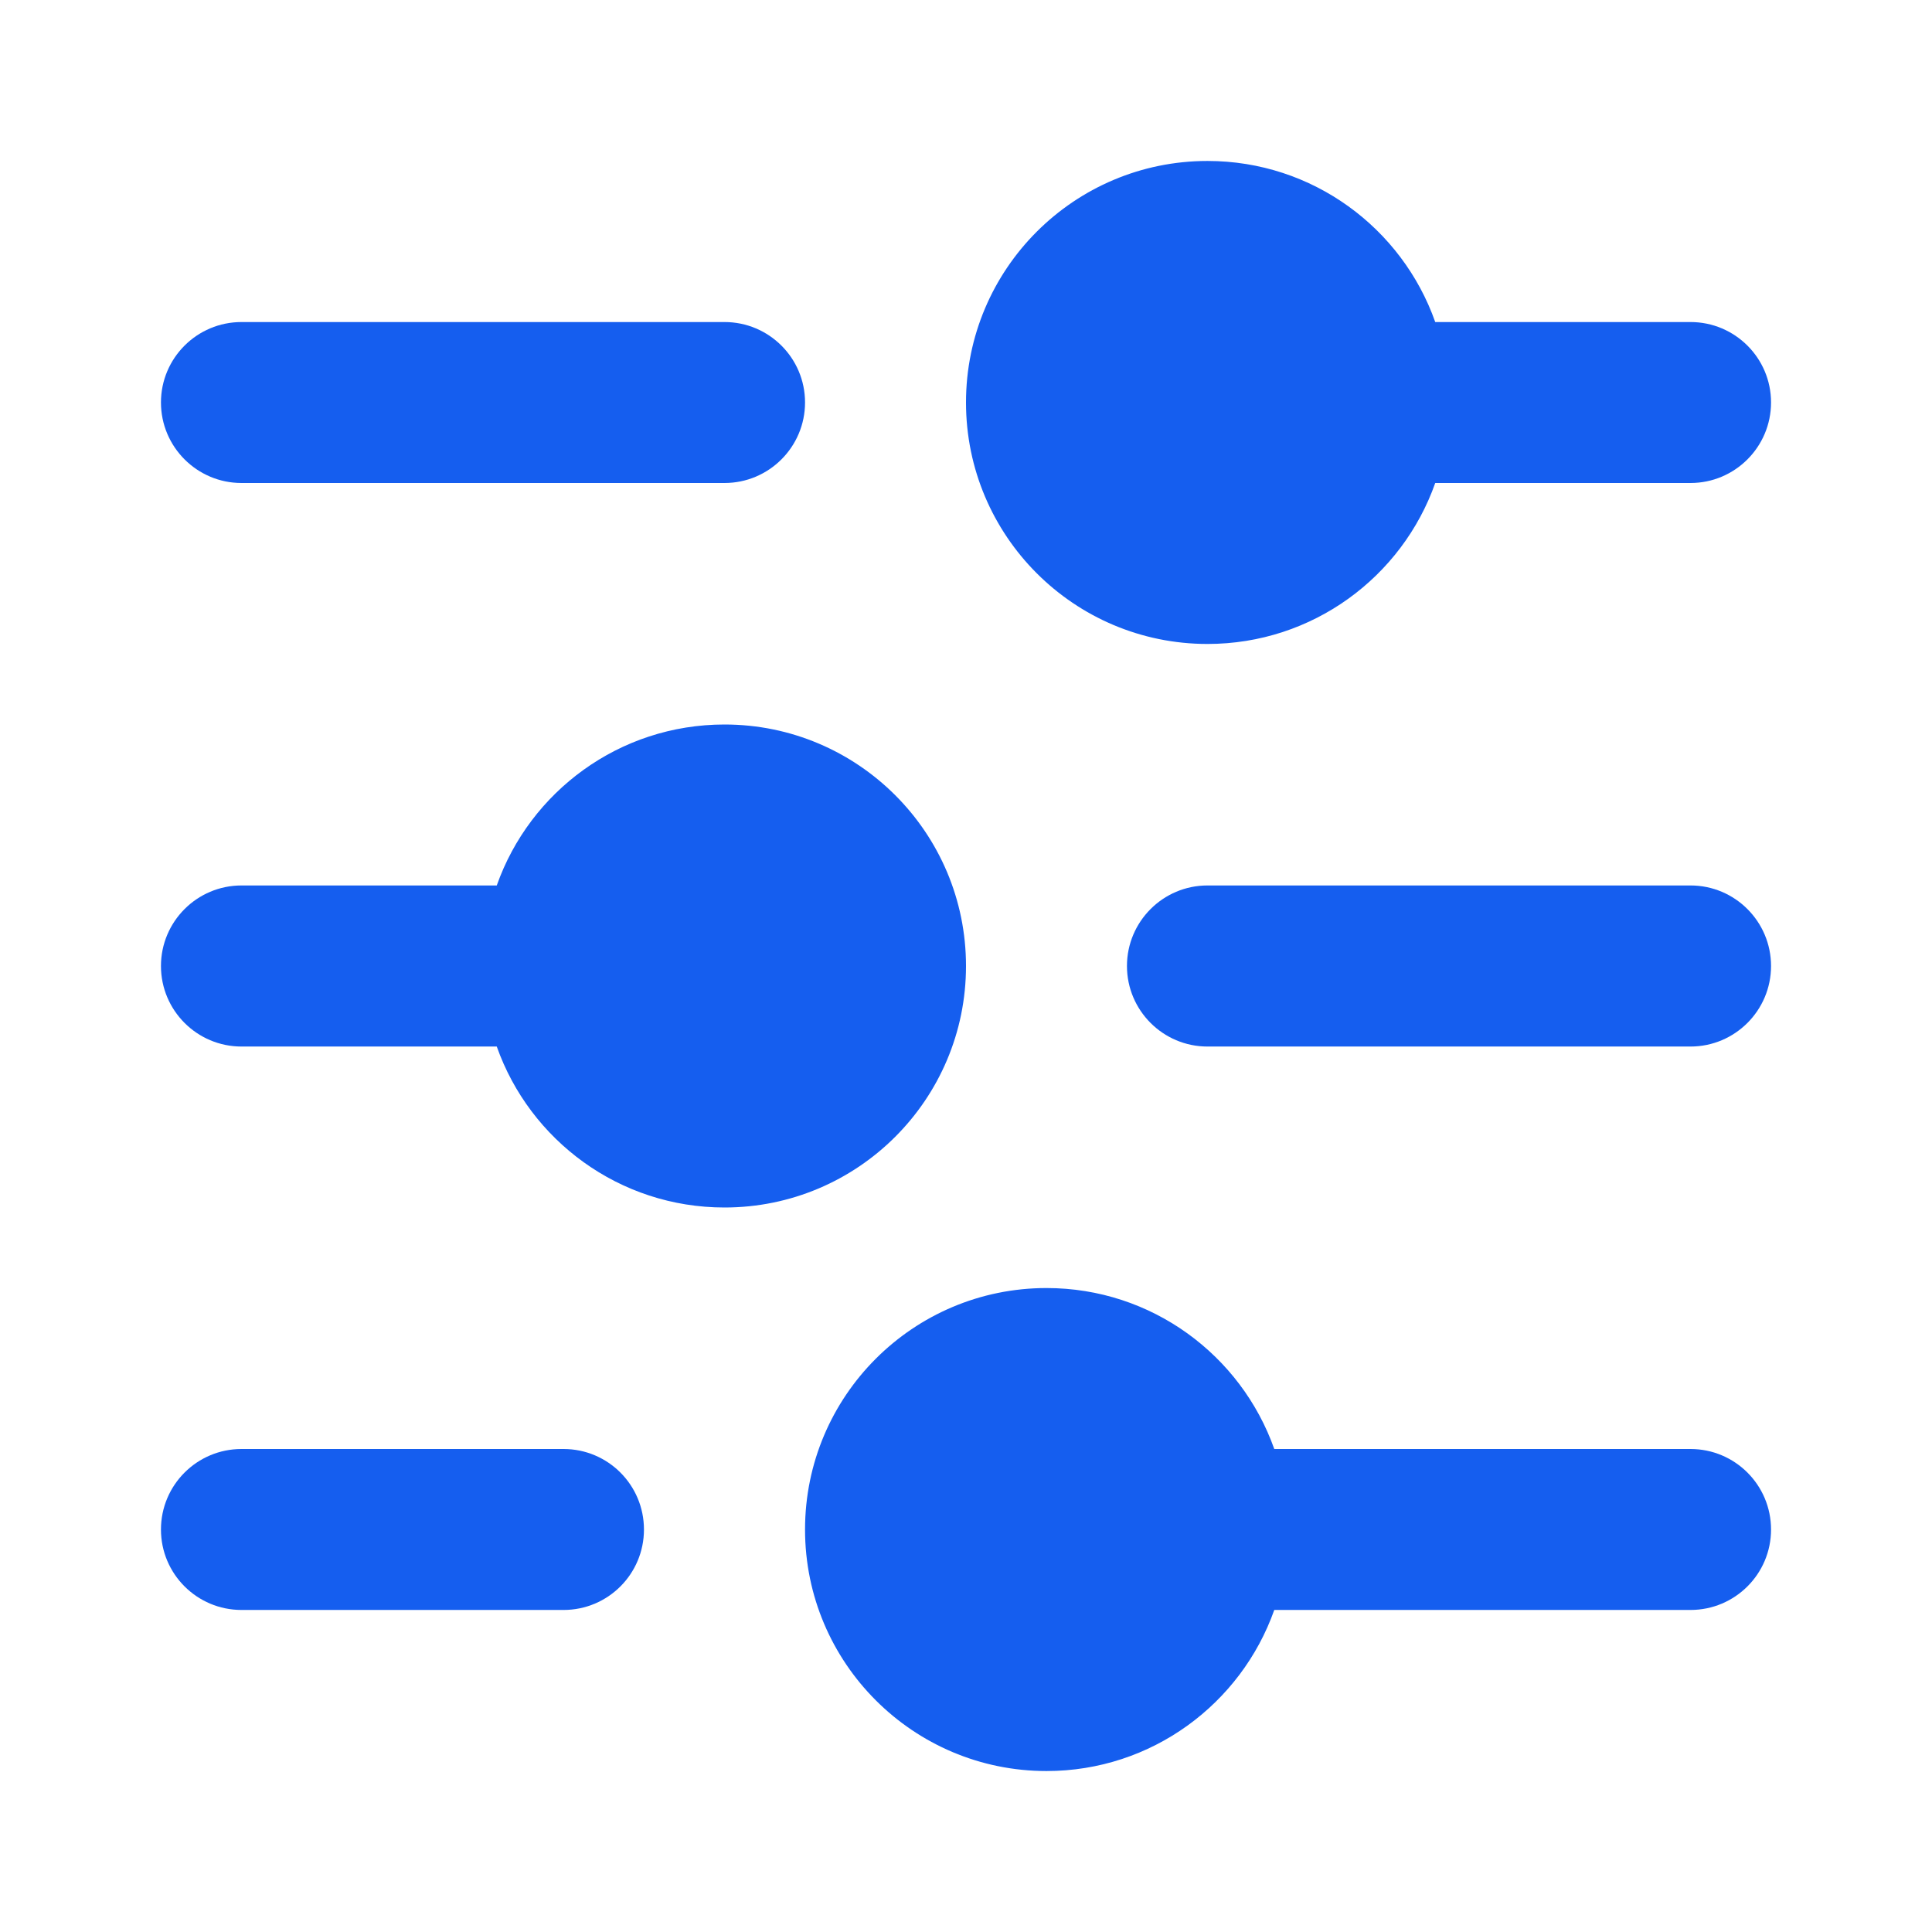
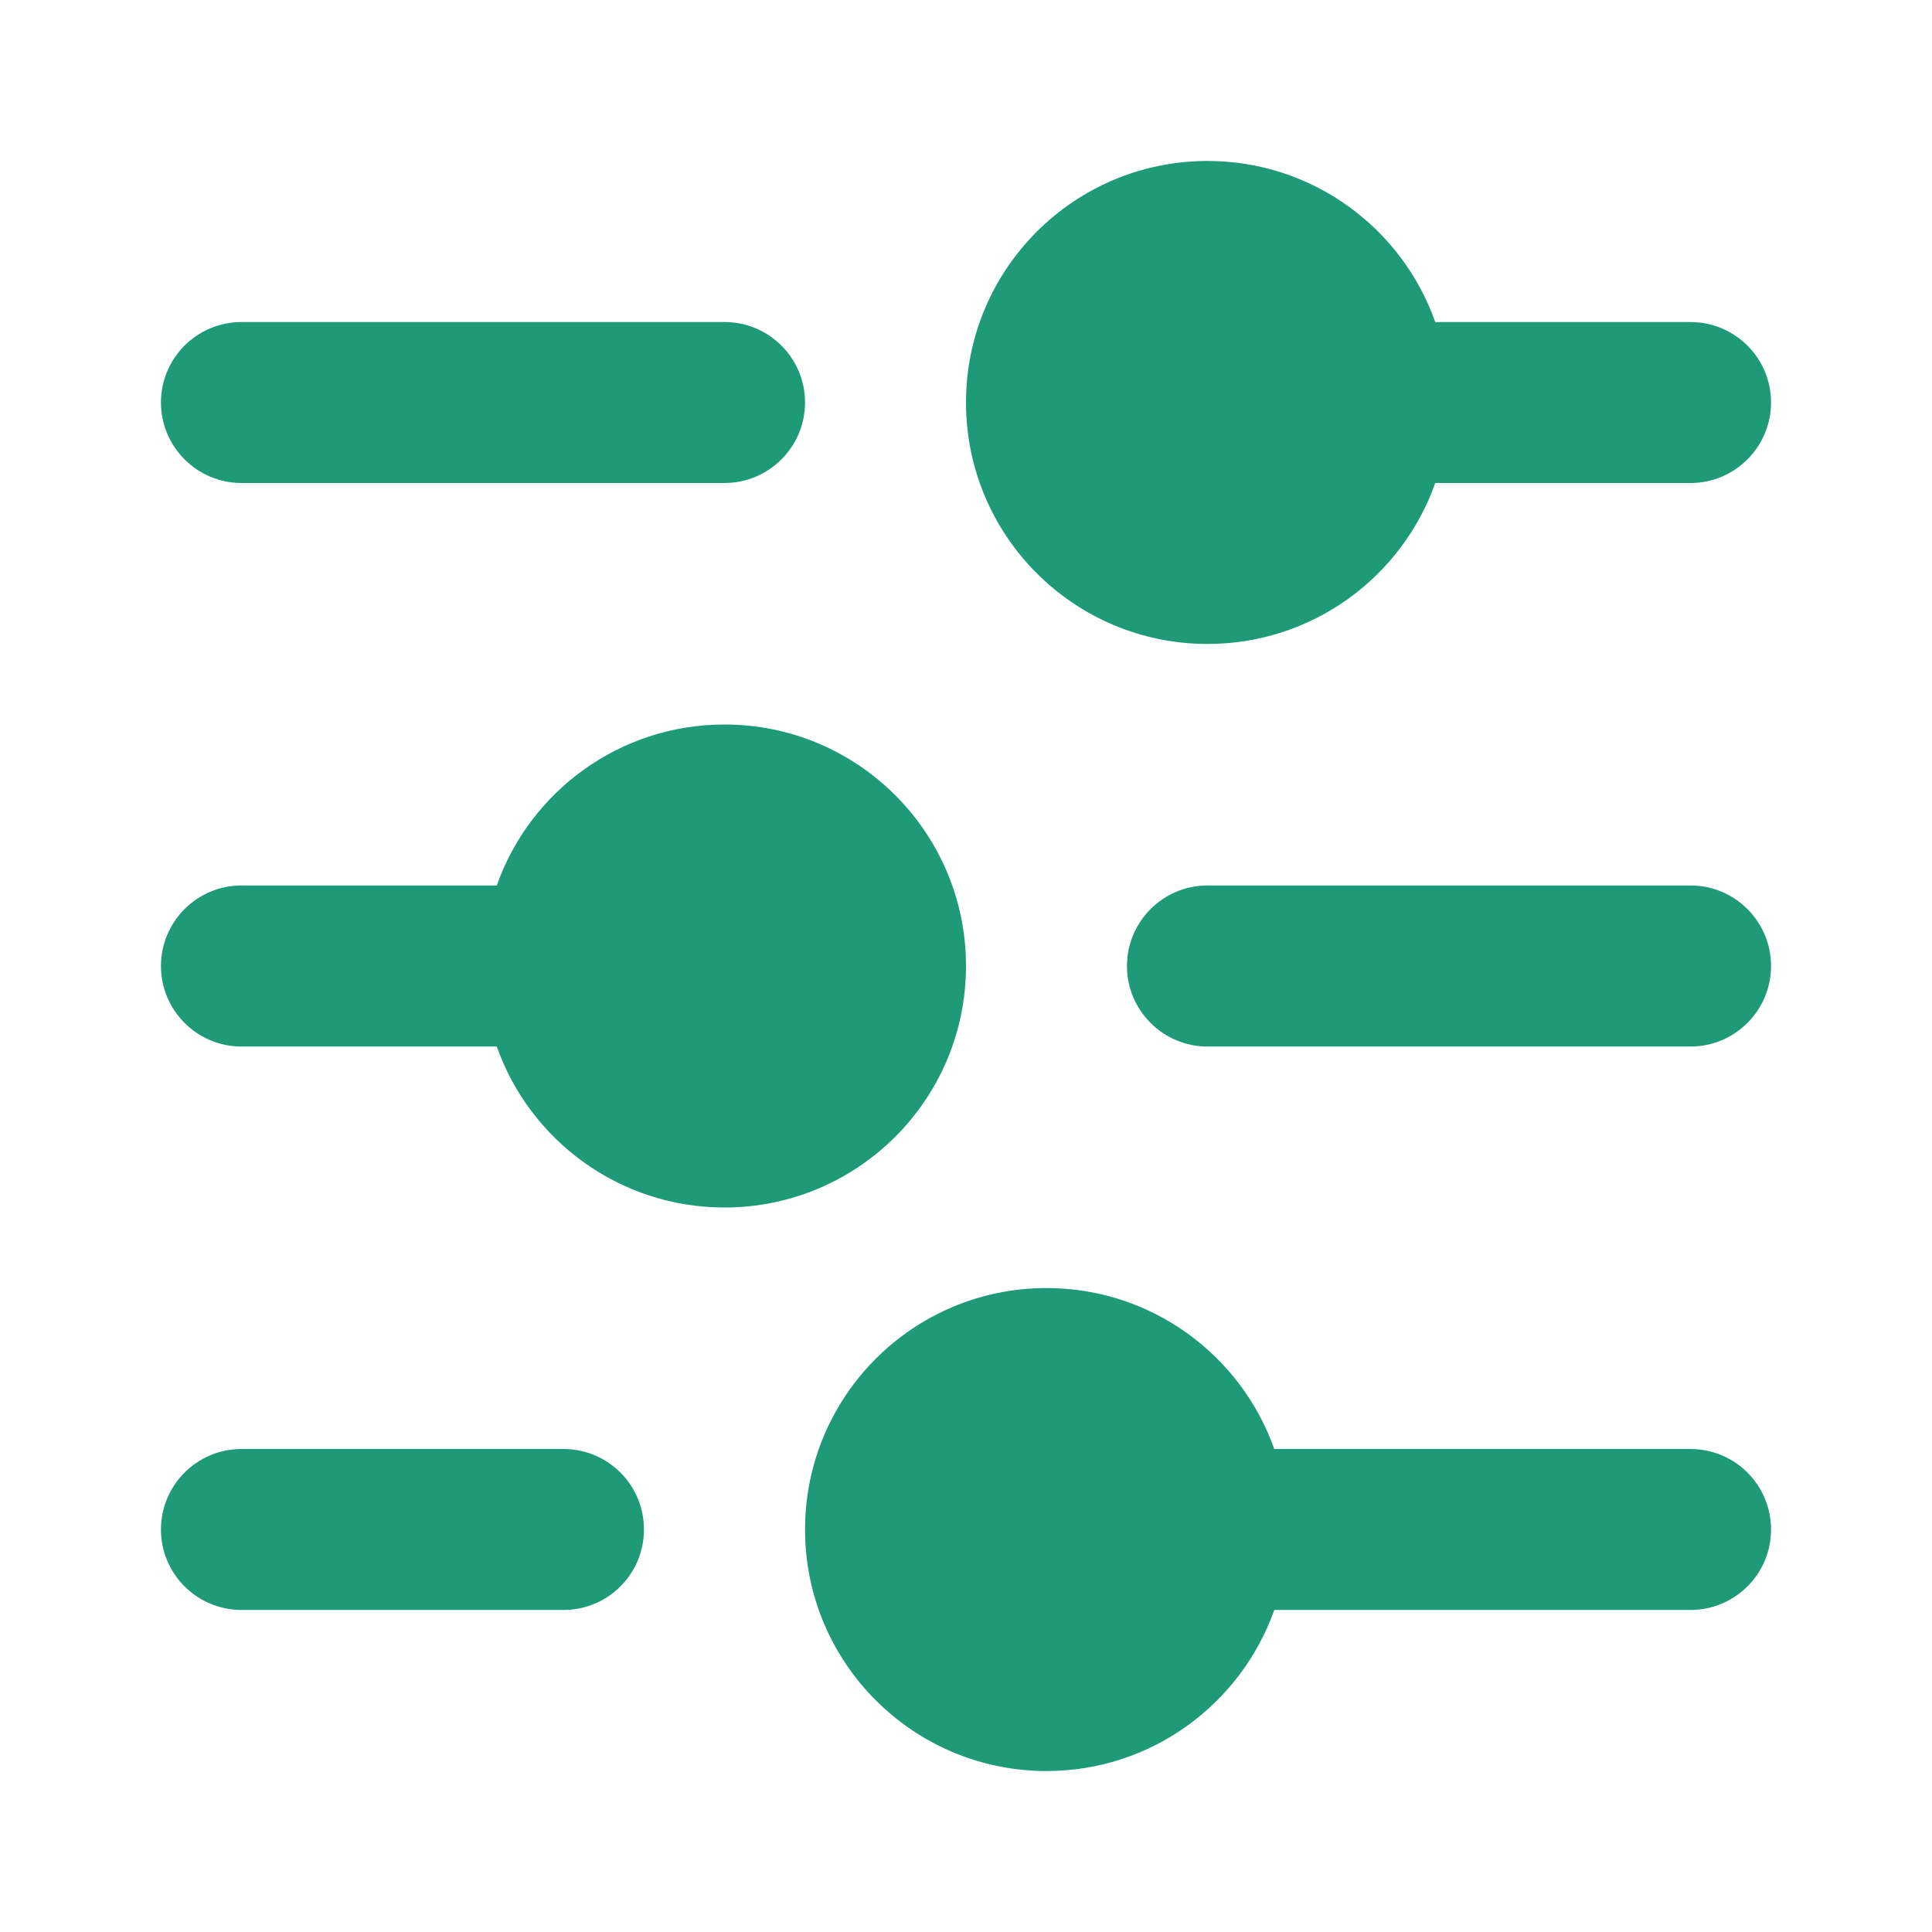
<svg xmlns="http://www.w3.org/2000/svg" width="16" height="16" viewBox="0 0 16 16" fill="none">
-   <path d="M1.333 12.667C1.333 12.298 1.632 12 2 12H4.667C5.035 12 5.333 12.298 5.333 12.667C5.333 13.035 5.035 13.333 4.667 13.333H2C1.632 13.333 1.333 13.035 1.333 12.667Z" fill="#155EEF" />
-   <path fill-rule="evenodd" clip-rule="evenodd" d="M10.553 12C10.278 11.223 9.537 10.667 8.667 10.667C7.562 10.667 6.667 11.562 6.667 12.667C6.667 13.771 7.562 14.667 8.667 14.667C9.537 14.667 10.278 14.11 10.553 13.333L14 13.333C14.368 13.333 14.667 13.035 14.667 12.667C14.667 12.298 14.368 12 14 12L10.553 12Z" fill="#155EEF" />
-   <path d="M10 7.333C9.632 7.333 9.333 7.632 9.333 8C9.333 8.368 9.632 8.667 10 8.667H14C14.368 8.667 14.667 8.368 14.667 8C14.667 7.632 14.368 7.333 14 7.333H10Z" fill="#155EEF" />
-   <path fill-rule="evenodd" clip-rule="evenodd" d="M1.333 8C1.333 7.632 1.632 7.333 2 7.333H4.114C4.388 6.556 5.129 6 6 6C7.104 6 8 6.895 8 8C8 9.105 7.104 10 6 10C5.129 10 4.388 9.443 4.114 8.667H2C1.632 8.667 1.333 8.368 1.333 8Z" fill="#155EEF" />
-   <path fill-rule="evenodd" clip-rule="evenodd" d="M10 1.333C10.871 1.333 11.612 1.89 11.886 2.667H14C14.368 2.667 14.667 2.965 14.667 3.333C14.667 3.701 14.368 4 14 4H11.886C11.612 4.777 10.871 5.333 10 5.333C8.895 5.333 8 4.438 8 3.333C8 2.229 8.895 1.333 10 1.333Z" fill="#155EEF" />
-   <path d="M1.333 3.333C1.333 2.965 1.632 2.667 2 2.667H6C6.368 2.667 6.667 2.965 6.667 3.333C6.667 3.701 6.368 4 6 4H2C1.632 4 1.333 3.701 1.333 3.333Z" fill="#155EEF" />
+   <path d="M1.333 12.667C1.333 12.298 1.632 12 2 12H4.667C5.035 12 5.333 12.298 5.333 12.667C5.333 13.035 5.035 13.333 4.667 13.333H2C1.632 13.333 1.333 13.035 1.333 12.667Z" fill="#1F9A78" />
+   <path fill-rule="evenodd" clip-rule="evenodd" d="M10.553 12C10.278 11.223 9.537 10.667 8.667 10.667C7.562 10.667 6.667 11.562 6.667 12.667C6.667 13.771 7.562 14.667 8.667 14.667C9.537 14.667 10.278 14.11 10.553 13.333L14 13.333C14.368 13.333 14.667 13.035 14.667 12.667C14.667 12.298 14.368 12 14 12L10.553 12Z" fill="#1F9A78" />
+   <path d="M10 7.333C9.632 7.333 9.333 7.632 9.333 8C9.333 8.368 9.632 8.667 10 8.667H14C14.368 8.667 14.667 8.368 14.667 8C14.667 7.632 14.368 7.333 14 7.333H10Z" fill="#1F9A78" />
+   <path fill-rule="evenodd" clip-rule="evenodd" d="M1.333 8C1.333 7.632 1.632 7.333 2 7.333H4.114C4.388 6.556 5.129 6 6 6C7.104 6 8 6.895 8 8C8 9.105 7.104 10 6 10C5.129 10 4.388 9.443 4.114 8.667H2C1.632 8.667 1.333 8.368 1.333 8Z" fill="#1F9A78" />
+   <path fill-rule="evenodd" clip-rule="evenodd" d="M10 1.333C10.871 1.333 11.612 1.89 11.886 2.667H14C14.368 2.667 14.667 2.965 14.667 3.333C14.667 3.701 14.368 4 14 4H11.886C11.612 4.777 10.871 5.333 10 5.333C8.895 5.333 8 4.438 8 3.333C8 2.229 8.895 1.333 10 1.333Z" fill="#1F9A78" />
+   <path d="M1.333 3.333C1.333 2.965 1.632 2.667 2 2.667H6C6.368 2.667 6.667 2.965 6.667 3.333C6.667 3.701 6.368 4 6 4H2C1.632 4 1.333 3.701 1.333 3.333Z" fill="#1F9A78" />
</svg>
